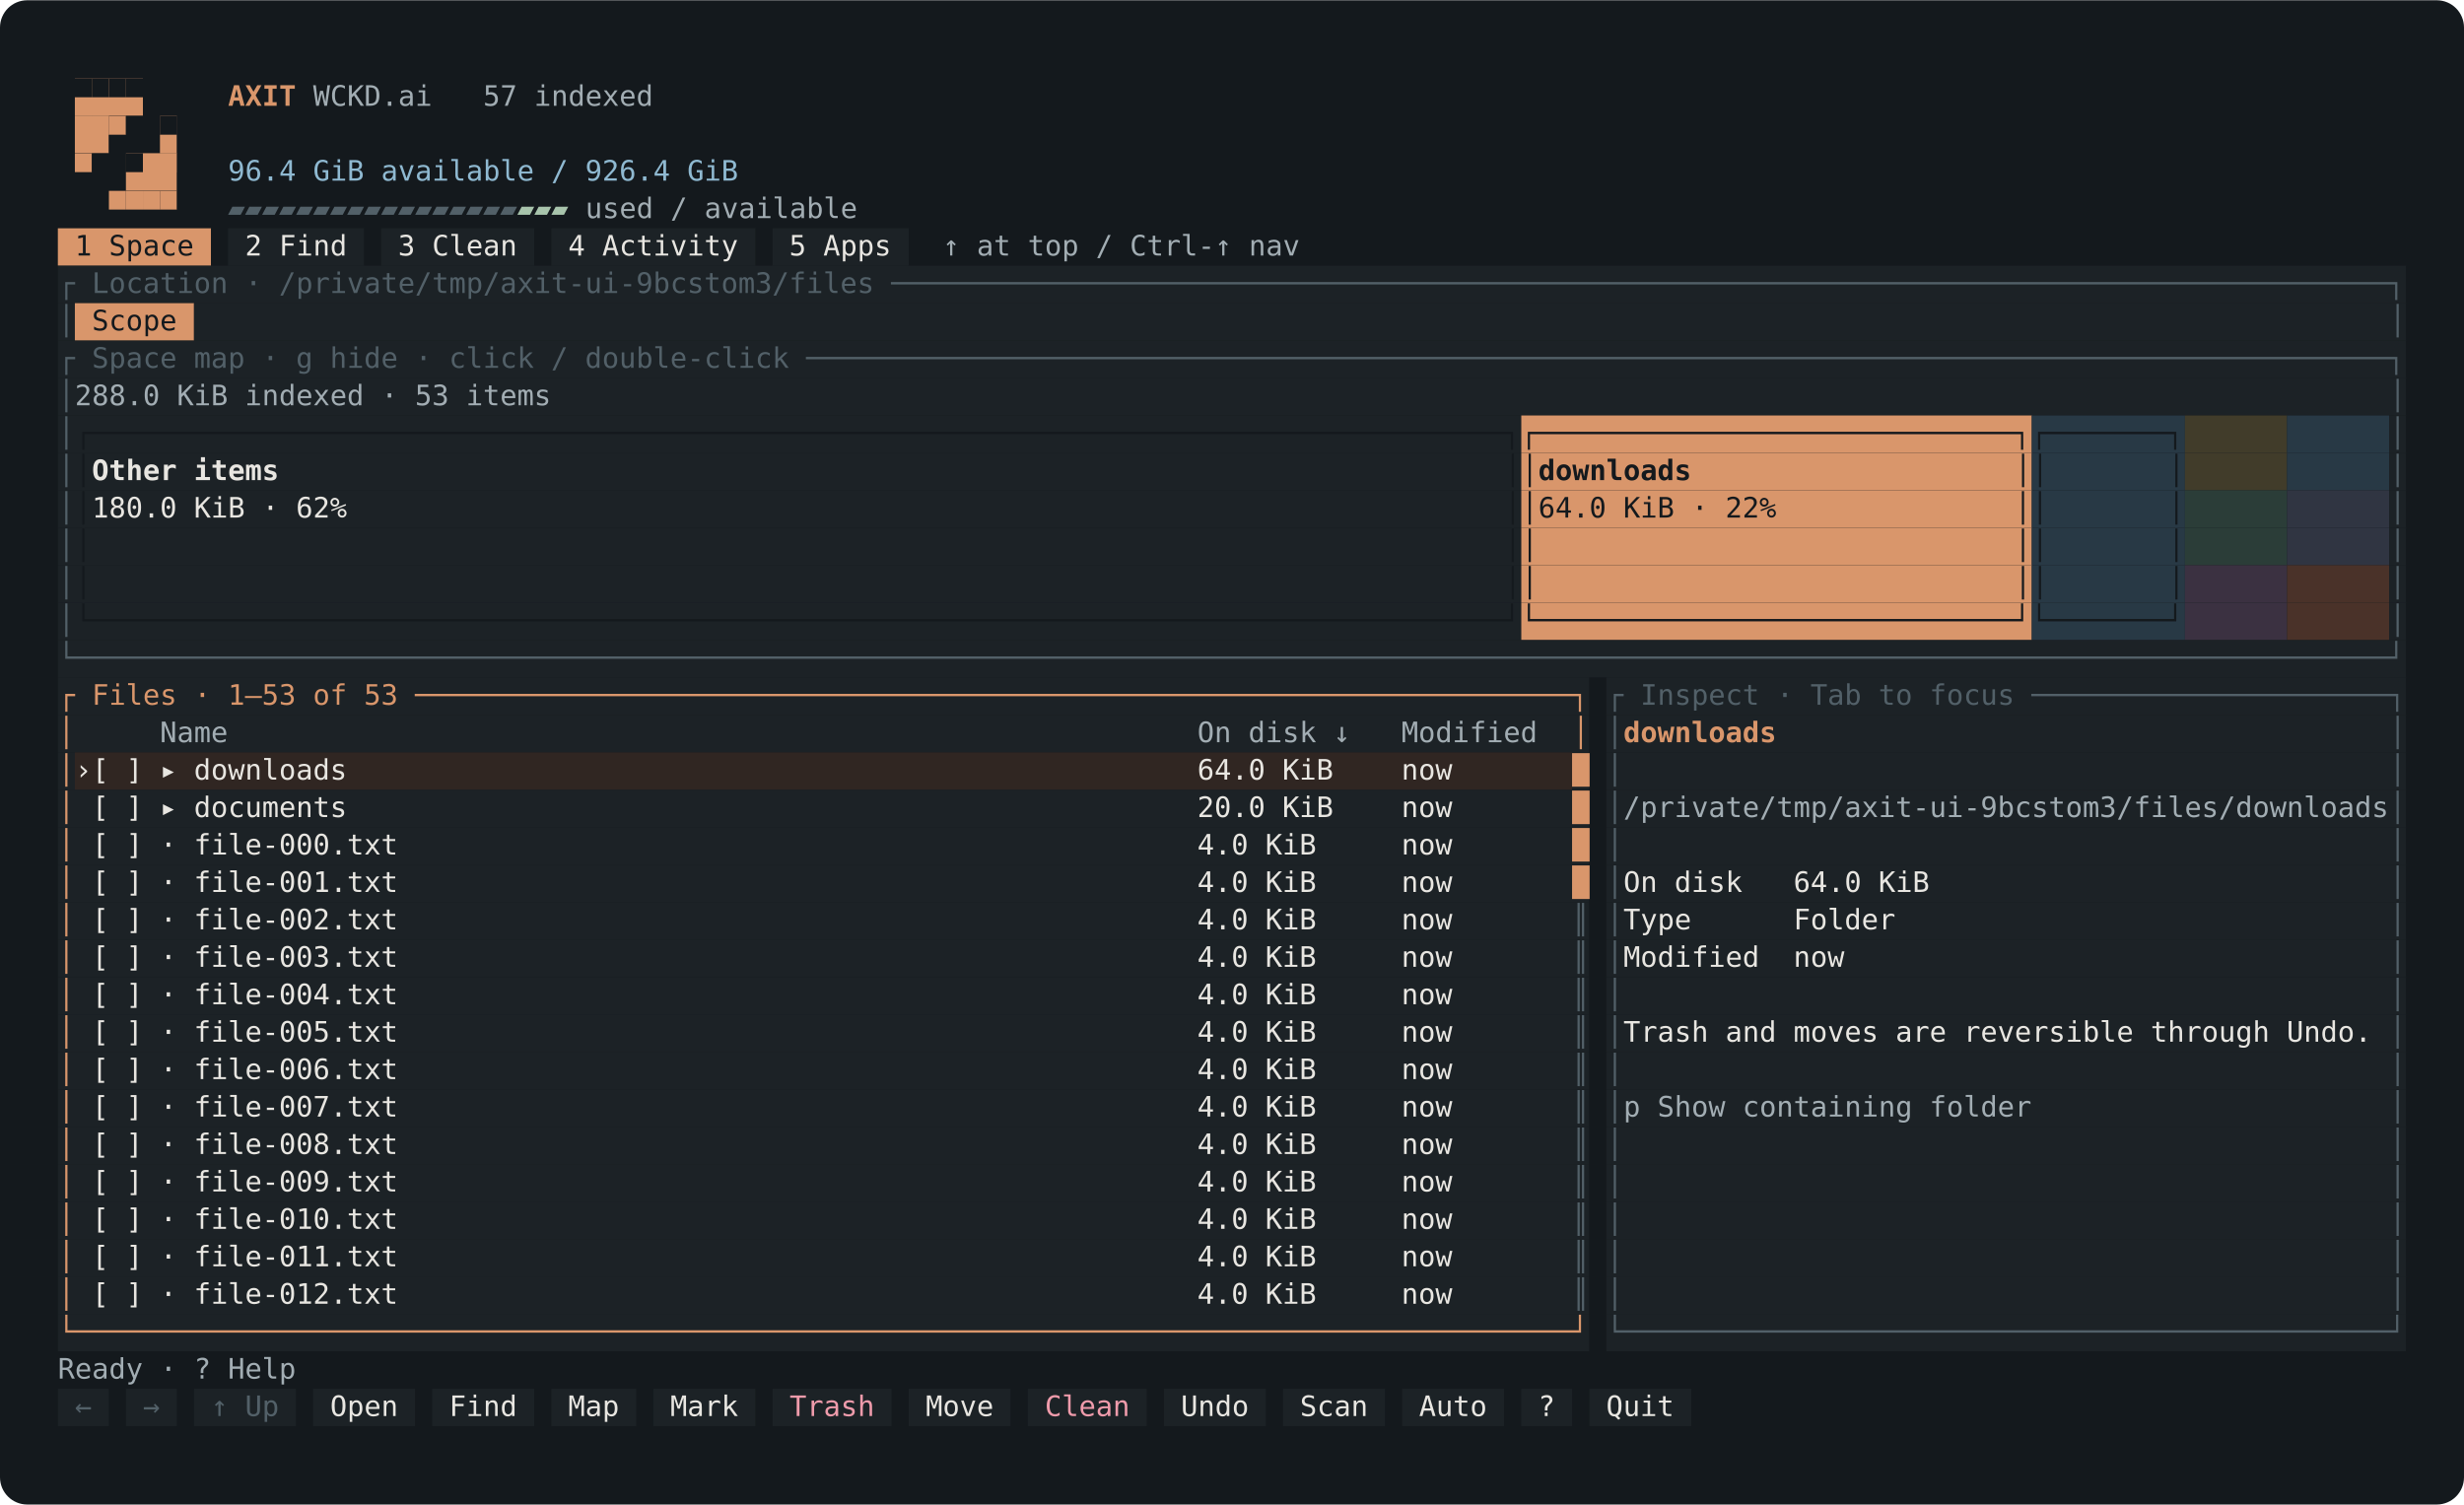
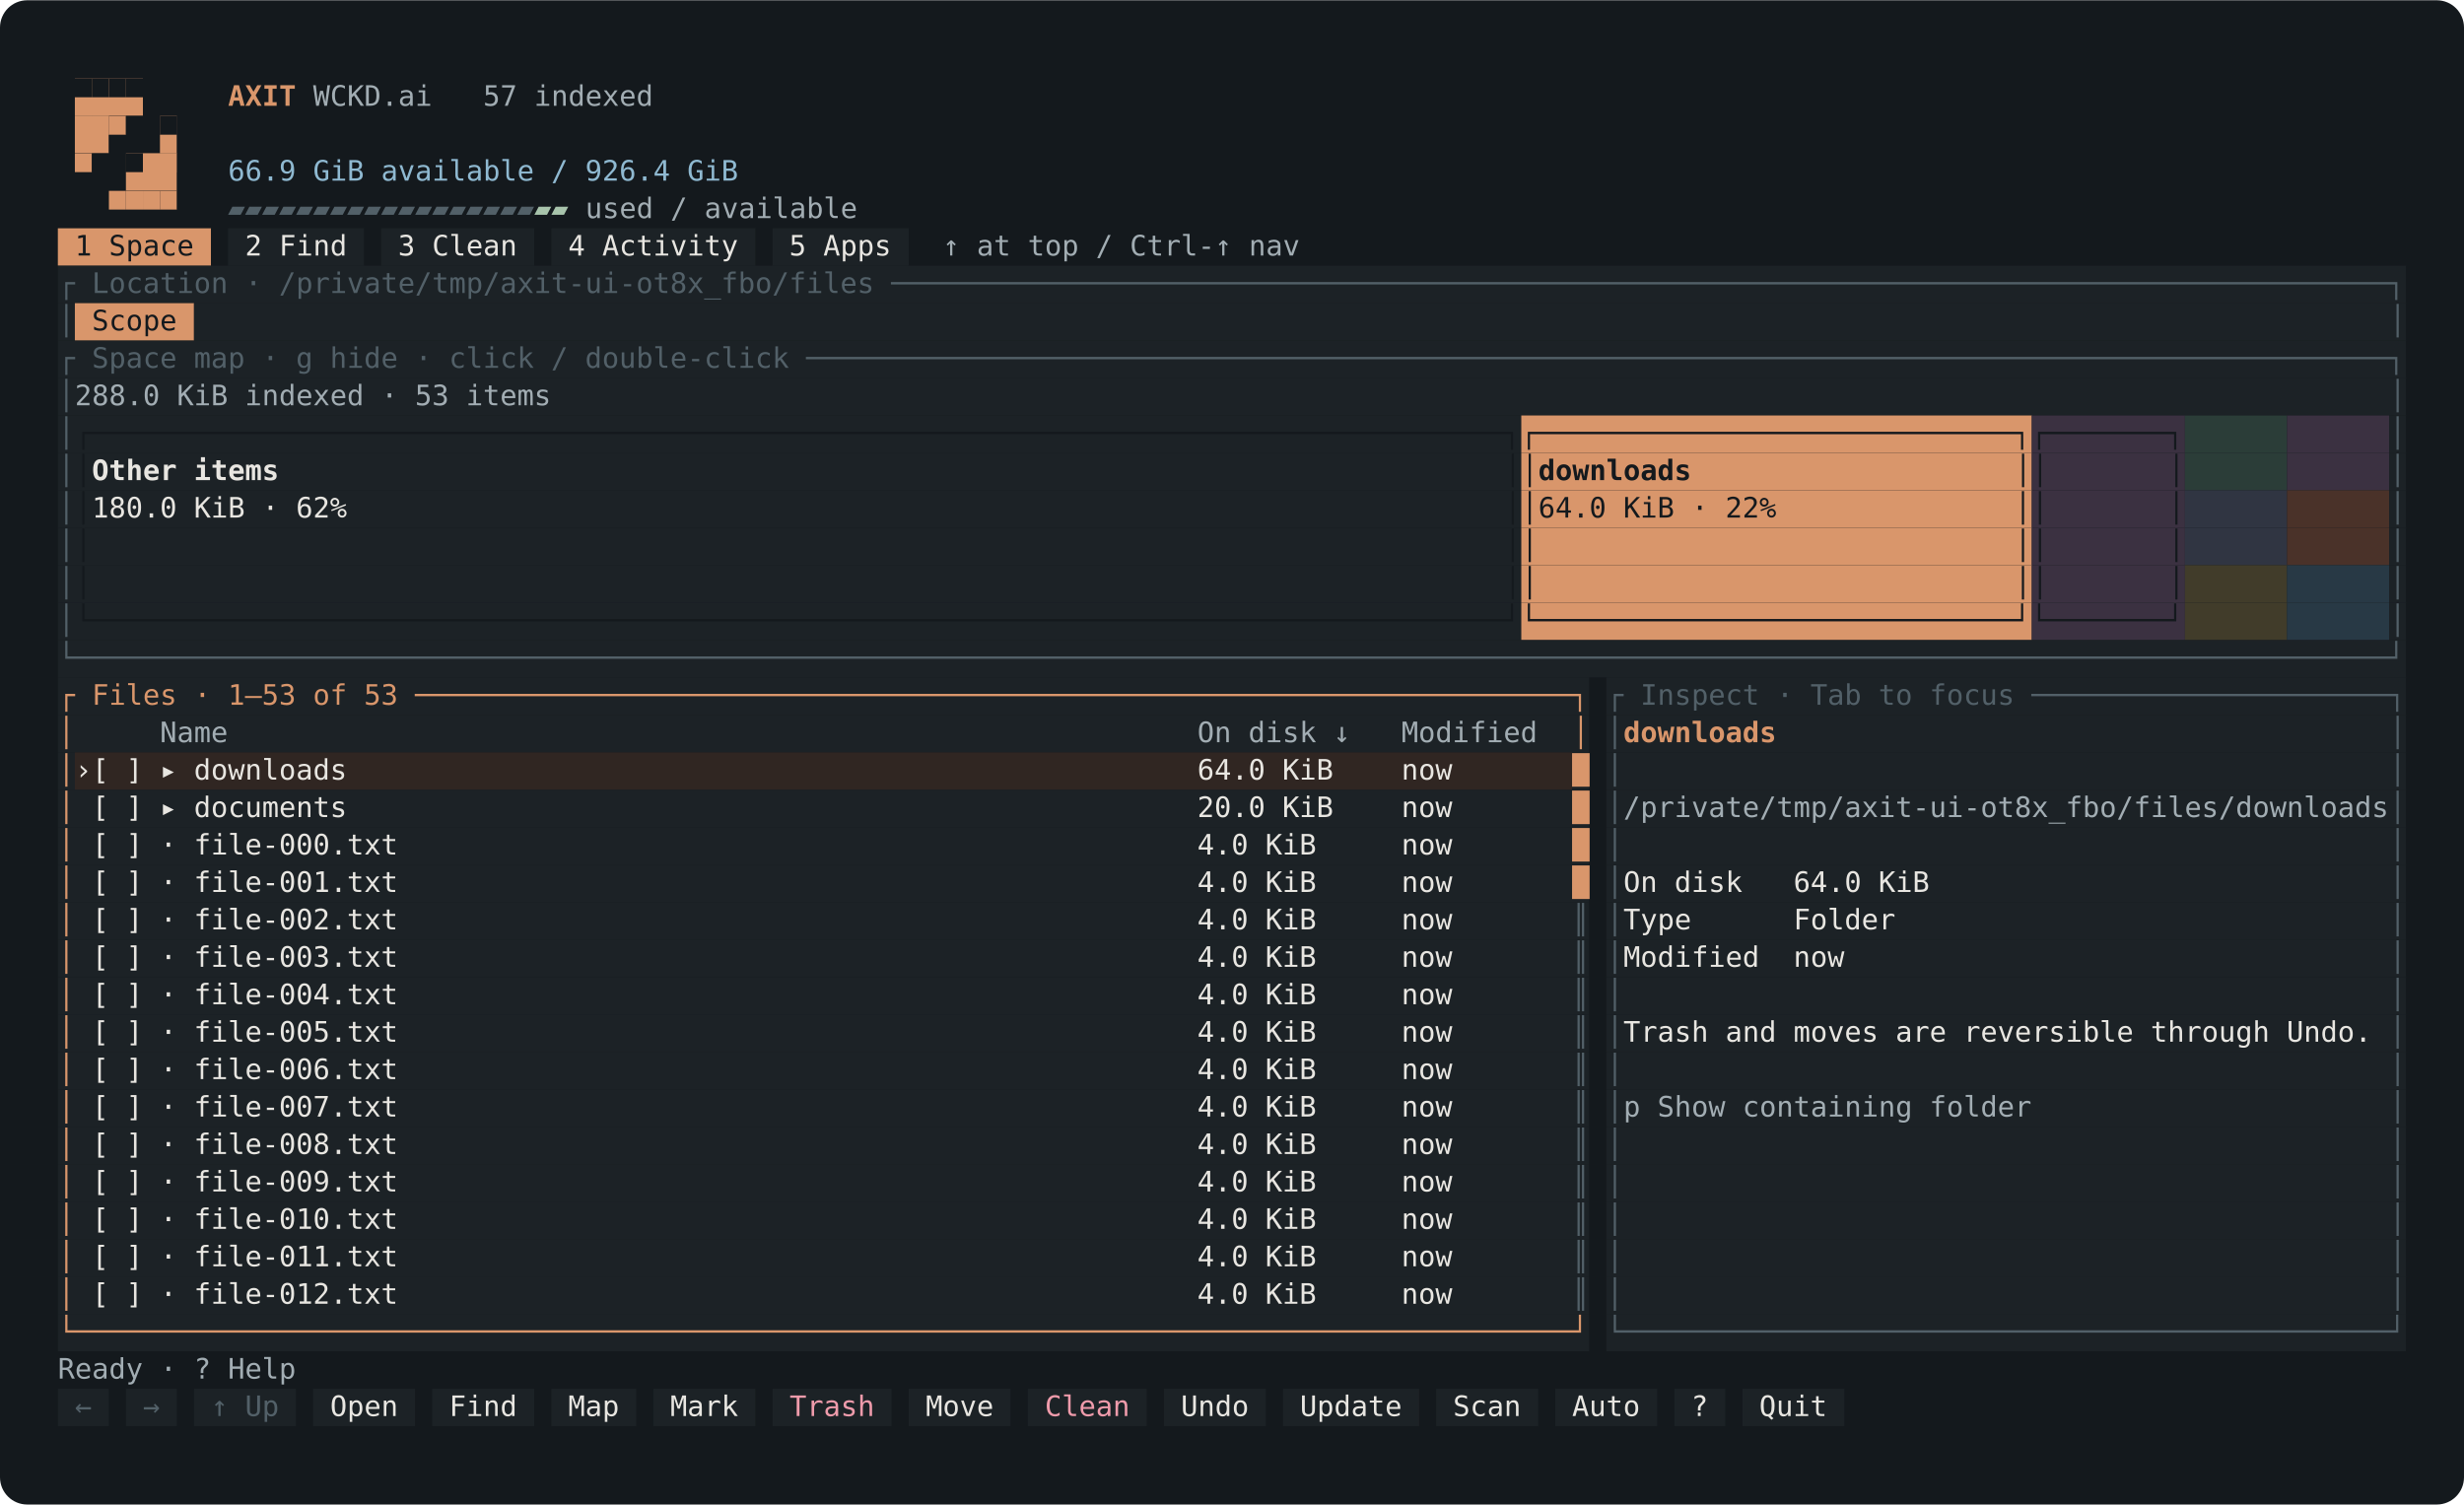
<svg xmlns="http://www.w3.org/2000/svg" width="1120" height="684" viewBox="0 0 1448 884" role="img" aria-label="AXIT terminal storage browser">
  <rect width="100%" height="100%" rx="16" fill="#14191d" />
  <rect x="24" y="24" width="1400" height="22" fill="#14191d" />
  <rect x="24" y="46" width="20" height="22" fill="#14191d" />
  <rect x="44" y="46" width="40" height="22" fill="#d9966b" />
  <rect x="84" y="46" width="1340" height="22" fill="#14191d" />
  <rect x="24" y="68" width="20" height="22" fill="#14191d" />
  <rect x="44" y="68" width="20" height="22" fill="#d9966b" />
  <rect x="64" y="68" width="30" height="22" fill="#14191d" />
  <rect x="94" y="68" width="10" height="22" fill="#d9966b" />
  <rect x="104" y="68" width="1320" height="22" fill="#14191d" />
  <rect x="24" y="90" width="50" height="22" fill="#14191d" />
  <rect x="74" y="90" width="30" height="22" fill="#d9966b" />
  <rect x="104" y="90" width="1320" height="22" fill="#14191d" />
  <rect x="24" y="112" width="1400" height="22" fill="#14191d" />
  <rect x="24" y="134" width="10" height="22" fill="#14191d" />
  <rect x="34" y="134" width="90" height="22" fill="#d9966b" />
  <rect x="124" y="134" width="10" height="22" fill="#14191d" />
  <rect x="134" y="134" width="80" height="22" fill="#1c2226" />
  <rect x="214" y="134" width="10" height="22" fill="#14191d" />
  <rect x="224" y="134" width="90" height="22" fill="#1c2226" />
  <rect x="314" y="134" width="10" height="22" fill="#14191d" />
  <rect x="324" y="134" width="120" height="22" fill="#1c2226" />
  <rect x="444" y="134" width="10" height="22" fill="#14191d" />
  <rect x="454" y="134" width="80" height="22" fill="#1c2226" />
  <rect x="534" y="134" width="890" height="22" fill="#14191d" />
  <rect x="24" y="156" width="10" height="22" fill="#14191d" />
  <rect x="34" y="156" width="1380" height="22" fill="#1c2226" />
  <rect x="1414" y="156" width="10" height="22" fill="#14191d" />
  <rect x="24" y="178" width="10" height="22" fill="#14191d" />
  <rect x="34" y="178" width="10" height="22" fill="#1c2226" />
  <rect x="44" y="178" width="70" height="22" fill="#d9966b" />
  <rect x="114" y="178" width="1300" height="22" fill="#1c2226" />
  <rect x="1414" y="178" width="10" height="22" fill="#14191d" />
  <rect x="24" y="200" width="10" height="22" fill="#14191d" />
  <rect x="34" y="200" width="1380" height="22" fill="#1c2226" />
  <rect x="1414" y="200" width="10" height="22" fill="#14191d" />
  <rect x="24" y="222" width="10" height="22" fill="#14191d" />
  <rect x="34" y="222" width="1380" height="22" fill="#1c2226" />
  <rect x="1414" y="222" width="10" height="22" fill="#14191d" />
  <rect x="24" y="244" width="10" height="22" fill="#14191d" />
  <rect x="34" y="244" width="860" height="22" fill="#1c2226" />
  <rect x="894" y="244" width="300" height="22" fill="#d9966b" />
-   <rect x="1194" y="244" width="90" height="22" fill="#283945" />
-   <rect x="1284" y="244" width="60" height="22" fill="#413c2a" />
-   <rect x="1344" y="244" width="60" height="22" fill="#283945" />
+   <rect x="1194" y="244" width="90" height="22" fill="#3b3141" />
+   <rect x="1284" y="244" width="60" height="22" fill="#2b3d38" />
+   <rect x="1344" y="244" width="60" height="22" fill="#3b3141" />
  <rect x="1404" y="244" width="10" height="22" fill="#1c2226" />
  <rect x="1414" y="244" width="10" height="22" fill="#14191d" />
  <rect x="24" y="266" width="10" height="22" fill="#14191d" />
  <rect x="34" y="266" width="860" height="22" fill="#1c2226" />
  <rect x="894" y="266" width="300" height="22" fill="#d9966b" />
-   <rect x="1194" y="266" width="90" height="22" fill="#283945" />
-   <rect x="1284" y="266" width="60" height="22" fill="#413c2a" />
-   <rect x="1344" y="266" width="60" height="22" fill="#283945" />
+   <rect x="1194" y="266" width="90" height="22" fill="#3b3141" />
+   <rect x="1284" y="266" width="60" height="22" fill="#2b3d38" />
+   <rect x="1344" y="266" width="60" height="22" fill="#3b3141" />
  <rect x="1404" y="266" width="10" height="22" fill="#1c2226" />
  <rect x="1414" y="266" width="10" height="22" fill="#14191d" />
  <rect x="24" y="288" width="10" height="22" fill="#14191d" />
  <rect x="34" y="288" width="860" height="22" fill="#1c2226" />
  <rect x="894" y="288" width="300" height="22" fill="#d9966b" />
-   <rect x="1194" y="288" width="90" height="22" fill="#283945" />
-   <rect x="1284" y="288" width="60" height="22" fill="#2b3d38" />
-   <rect x="1344" y="288" width="60" height="22" fill="#303542" />
+   <rect x="1194" y="288" width="90" height="22" fill="#3b3141" />
+   <rect x="1284" y="288" width="60" height="22" fill="#303542" />
+   <rect x="1344" y="288" width="60" height="22" fill="#4a3229" />
  <rect x="1404" y="288" width="10" height="22" fill="#1c2226" />
  <rect x="1414" y="288" width="10" height="22" fill="#14191d" />
  <rect x="24" y="310" width="10" height="22" fill="#14191d" />
  <rect x="34" y="310" width="860" height="22" fill="#1c2226" />
  <rect x="894" y="310" width="300" height="22" fill="#d9966b" />
-   <rect x="1194" y="310" width="90" height="22" fill="#283945" />
-   <rect x="1284" y="310" width="60" height="22" fill="#2b3d38" />
-   <rect x="1344" y="310" width="60" height="22" fill="#303542" />
+   <rect x="1194" y="310" width="90" height="22" fill="#3b3141" />
+   <rect x="1284" y="310" width="60" height="22" fill="#303542" />
+   <rect x="1344" y="310" width="60" height="22" fill="#4a3229" />
  <rect x="1404" y="310" width="10" height="22" fill="#1c2226" />
  <rect x="1414" y="310" width="10" height="22" fill="#14191d" />
  <rect x="24" y="332" width="10" height="22" fill="#14191d" />
  <rect x="34" y="332" width="860" height="22" fill="#1c2226" />
  <rect x="894" y="332" width="300" height="22" fill="#d9966b" />
-   <rect x="1194" y="332" width="90" height="22" fill="#283945" />
-   <rect x="1284" y="332" width="60" height="22" fill="#3b3141" />
-   <rect x="1344" y="332" width="60" height="22" fill="#4a3229" />
+   <rect x="1194" y="332" width="90" height="22" fill="#3b3141" />
+   <rect x="1284" y="332" width="60" height="22" fill="#413c2a" />
+   <rect x="1344" y="332" width="60" height="22" fill="#283945" />
  <rect x="1404" y="332" width="10" height="22" fill="#1c2226" />
  <rect x="1414" y="332" width="10" height="22" fill="#14191d" />
  <rect x="24" y="354" width="10" height="22" fill="#14191d" />
  <rect x="34" y="354" width="860" height="22" fill="#1c2226" />
  <rect x="894" y="354" width="300" height="22" fill="#d9966b" />
-   <rect x="1194" y="354" width="90" height="22" fill="#283945" />
-   <rect x="1284" y="354" width="60" height="22" fill="#3b3141" />
-   <rect x="1344" y="354" width="60" height="22" fill="#4a3229" />
+   <rect x="1194" y="354" width="90" height="22" fill="#3b3141" />
+   <rect x="1284" y="354" width="60" height="22" fill="#413c2a" />
+   <rect x="1344" y="354" width="60" height="22" fill="#283945" />
  <rect x="1404" y="354" width="10" height="22" fill="#1c2226" />
  <rect x="1414" y="354" width="10" height="22" fill="#14191d" />
  <rect x="24" y="376" width="10" height="22" fill="#14191d" />
  <rect x="34" y="376" width="1380" height="22" fill="#1c2226" />
  <rect x="1414" y="376" width="10" height="22" fill="#14191d" />
  <rect x="24" y="398" width="10" height="22" fill="#14191d" />
  <rect x="34" y="398" width="900" height="22" fill="#1c2226" />
  <rect x="934" y="398" width="10" height="22" fill="#14191d" />
  <rect x="944" y="398" width="470" height="22" fill="#1c2226" />
  <rect x="1414" y="398" width="10" height="22" fill="#14191d" />
  <rect x="24" y="420" width="10" height="22" fill="#14191d" />
  <rect x="34" y="420" width="900" height="22" fill="#1c2226" />
  <rect x="934" y="420" width="10" height="22" fill="#14191d" />
  <rect x="944" y="420" width="470" height="22" fill="#1c2226" />
  <rect x="1414" y="420" width="10" height="22" fill="#14191d" />
  <rect x="24" y="442" width="10" height="22" fill="#14191d" />
  <rect x="34" y="442" width="10" height="22" fill="#1c2226" />
  <rect x="44" y="442" width="880" height="22" fill="#302622" />
  <rect x="924" y="442" width="10" height="22" fill="#1c2226" />
  <rect x="934" y="442" width="10" height="22" fill="#14191d" />
  <rect x="944" y="442" width="470" height="22" fill="#1c2226" />
  <rect x="1414" y="442" width="10" height="22" fill="#14191d" />
  <rect x="24" y="464" width="10" height="22" fill="#14191d" />
  <rect x="34" y="464" width="900" height="22" fill="#1c2226" />
  <rect x="934" y="464" width="10" height="22" fill="#14191d" />
  <rect x="944" y="464" width="470" height="22" fill="#1c2226" />
  <rect x="1414" y="464" width="10" height="22" fill="#14191d" />
  <rect x="24" y="486" width="10" height="22" fill="#14191d" />
  <rect x="34" y="486" width="900" height="22" fill="#1c2226" />
  <rect x="934" y="486" width="10" height="22" fill="#14191d" />
  <rect x="944" y="486" width="470" height="22" fill="#1c2226" />
  <rect x="1414" y="486" width="10" height="22" fill="#14191d" />
  <rect x="24" y="508" width="10" height="22" fill="#14191d" />
  <rect x="34" y="508" width="900" height="22" fill="#1c2226" />
  <rect x="934" y="508" width="10" height="22" fill="#14191d" />
  <rect x="944" y="508" width="470" height="22" fill="#1c2226" />
  <rect x="1414" y="508" width="10" height="22" fill="#14191d" />
  <rect x="24" y="530" width="10" height="22" fill="#14191d" />
  <rect x="34" y="530" width="900" height="22" fill="#1c2226" />
  <rect x="934" y="530" width="10" height="22" fill="#14191d" />
  <rect x="944" y="530" width="470" height="22" fill="#1c2226" />
  <rect x="1414" y="530" width="10" height="22" fill="#14191d" />
  <rect x="24" y="552" width="10" height="22" fill="#14191d" />
  <rect x="34" y="552" width="900" height="22" fill="#1c2226" />
  <rect x="934" y="552" width="10" height="22" fill="#14191d" />
  <rect x="944" y="552" width="470" height="22" fill="#1c2226" />
  <rect x="1414" y="552" width="10" height="22" fill="#14191d" />
  <rect x="24" y="574" width="10" height="22" fill="#14191d" />
  <rect x="34" y="574" width="900" height="22" fill="#1c2226" />
  <rect x="934" y="574" width="10" height="22" fill="#14191d" />
  <rect x="944" y="574" width="470" height="22" fill="#1c2226" />
  <rect x="1414" y="574" width="10" height="22" fill="#14191d" />
  <rect x="24" y="596" width="10" height="22" fill="#14191d" />
  <rect x="34" y="596" width="900" height="22" fill="#1c2226" />
  <rect x="934" y="596" width="10" height="22" fill="#14191d" />
  <rect x="944" y="596" width="470" height="22" fill="#1c2226" />
  <rect x="1414" y="596" width="10" height="22" fill="#14191d" />
  <rect x="24" y="618" width="10" height="22" fill="#14191d" />
  <rect x="34" y="618" width="900" height="22" fill="#1c2226" />
  <rect x="934" y="618" width="10" height="22" fill="#14191d" />
  <rect x="944" y="618" width="470" height="22" fill="#1c2226" />
  <rect x="1414" y="618" width="10" height="22" fill="#14191d" />
  <rect x="24" y="640" width="10" height="22" fill="#14191d" />
  <rect x="34" y="640" width="900" height="22" fill="#1c2226" />
  <rect x="934" y="640" width="10" height="22" fill="#14191d" />
  <rect x="944" y="640" width="470" height="22" fill="#1c2226" />
  <rect x="1414" y="640" width="10" height="22" fill="#14191d" />
  <rect x="24" y="662" width="10" height="22" fill="#14191d" />
  <rect x="34" y="662" width="900" height="22" fill="#1c2226" />
  <rect x="934" y="662" width="10" height="22" fill="#14191d" />
  <rect x="944" y="662" width="470" height="22" fill="#1c2226" />
  <rect x="1414" y="662" width="10" height="22" fill="#14191d" />
  <rect x="24" y="684" width="10" height="22" fill="#14191d" />
  <rect x="34" y="684" width="900" height="22" fill="#1c2226" />
  <rect x="934" y="684" width="10" height="22" fill="#14191d" />
  <rect x="944" y="684" width="470" height="22" fill="#1c2226" />
  <rect x="1414" y="684" width="10" height="22" fill="#14191d" />
  <rect x="24" y="706" width="10" height="22" fill="#14191d" />
  <rect x="34" y="706" width="900" height="22" fill="#1c2226" />
  <rect x="934" y="706" width="10" height="22" fill="#14191d" />
  <rect x="944" y="706" width="470" height="22" fill="#1c2226" />
  <rect x="1414" y="706" width="10" height="22" fill="#14191d" />
  <rect x="24" y="728" width="10" height="22" fill="#14191d" />
  <rect x="34" y="728" width="900" height="22" fill="#1c2226" />
  <rect x="934" y="728" width="10" height="22" fill="#14191d" />
  <rect x="944" y="728" width="470" height="22" fill="#1c2226" />
  <rect x="1414" y="728" width="10" height="22" fill="#14191d" />
  <rect x="24" y="750" width="10" height="22" fill="#14191d" />
  <rect x="34" y="750" width="900" height="22" fill="#1c2226" />
  <rect x="934" y="750" width="10" height="22" fill="#14191d" />
  <rect x="944" y="750" width="470" height="22" fill="#1c2226" />
  <rect x="1414" y="750" width="10" height="22" fill="#14191d" />
  <rect x="24" y="772" width="10" height="22" fill="#14191d" />
  <rect x="34" y="772" width="900" height="22" fill="#1c2226" />
  <rect x="934" y="772" width="10" height="22" fill="#14191d" />
  <rect x="944" y="772" width="470" height="22" fill="#1c2226" />
  <rect x="1414" y="772" width="10" height="22" fill="#14191d" />
  <rect x="24" y="794" width="1400" height="22" fill="#14191d" />
  <rect x="24" y="816" width="10" height="22" fill="#14191d" />
  <rect x="34" y="816" width="30" height="22" fill="#1c2226" />
  <rect x="64" y="816" width="10" height="22" fill="#14191d" />
  <rect x="74" y="816" width="30" height="22" fill="#1c2226" />
  <rect x="104" y="816" width="10" height="22" fill="#14191d" />
  <rect x="114" y="816" width="60" height="22" fill="#1c2226" />
  <rect x="174" y="816" width="10" height="22" fill="#14191d" />
  <rect x="184" y="816" width="60" height="22" fill="#1c2226" />
  <rect x="244" y="816" width="10" height="22" fill="#14191d" />
  <rect x="254" y="816" width="60" height="22" fill="#1c2226" />
  <rect x="314" y="816" width="10" height="22" fill="#14191d" />
  <rect x="324" y="816" width="50" height="22" fill="#1c2226" />
  <rect x="374" y="816" width="10" height="22" fill="#14191d" />
  <rect x="384" y="816" width="60" height="22" fill="#1c2226" />
  <rect x="444" y="816" width="10" height="22" fill="#14191d" />
  <rect x="454" y="816" width="70" height="22" fill="#1c2226" />
  <rect x="524" y="816" width="10" height="22" fill="#14191d" />
  <rect x="534" y="816" width="60" height="22" fill="#1c2226" />
  <rect x="594" y="816" width="10" height="22" fill="#14191d" />
  <rect x="604" y="816" width="70" height="22" fill="#1c2226" />
  <rect x="674" y="816" width="10" height="22" fill="#14191d" />
  <rect x="684" y="816" width="60" height="22" fill="#1c2226" />
  <rect x="744" y="816" width="10" height="22" fill="#14191d" />
-   <rect x="754" y="816" width="60" height="22" fill="#1c2226" />
-   <rect x="814" y="816" width="10" height="22" fill="#14191d" />
-   <rect x="824" y="816" width="60" height="22" fill="#1c2226" />
-   <rect x="884" y="816" width="10" height="22" fill="#14191d" />
-   <rect x="894" y="816" width="30" height="22" fill="#1c2226" />
-   <rect x="924" y="816" width="10" height="22" fill="#14191d" />
-   <rect x="934" y="816" width="60" height="22" fill="#1c2226" />
-   <rect x="994" y="816" width="430" height="22" fill="#14191d" />
+   <rect x="754" y="816" width="80" height="22" fill="#1c2226" />
+   <rect x="834" y="816" width="10" height="22" fill="#14191d" />
+   <rect x="844" y="816" width="60" height="22" fill="#1c2226" />
+   <rect x="904" y="816" width="10" height="22" fill="#14191d" />
+   <rect x="914" y="816" width="60" height="22" fill="#1c2226" />
+   <rect x="974" y="816" width="10" height="22" fill="#14191d" />
+   <rect x="984" y="816" width="30" height="22" fill="#1c2226" />
+   <rect x="1014" y="816" width="10" height="22" fill="#14191d" />
+   <rect x="1024" y="816" width="60" height="22" fill="#1c2226" />
+   <rect x="1084" y="816" width="340" height="22" fill="#14191d" />
  <rect x="24" y="838" width="1400" height="22" fill="#14191d" />
  <rect x="34" y="46" width="10" height="11.0" fill="#14191d" />
  <rect x="44" y="46" width="10" height="11.0" fill="#14191d" />
  <rect x="54" y="46" width="10" height="11.0" fill="#14191d" />
  <rect x="64" y="46" width="10" height="11.0" fill="#14191d" />
  <rect x="74" y="46" width="10" height="11.0" fill="#14191d" />
  <rect x="84" y="46" width="10" height="11.0" fill="#14191d" />
  <rect x="94" y="46" width="10" height="11.0" fill="#14191d" />
  <rect x="104" y="46" width="10" height="11.0" fill="#14191d" />
  <text xml:space="preserve" x="134" y="62" font-family="ui-monospace,Menlo,Consolas,monospace" font-size="16.6" font-weight="700" fill="#d9966b">AXIT</text>
  <text xml:space="preserve" x="184" y="62" font-family="ui-monospace,Menlo,Consolas,monospace" font-size="16.6" font-weight="400" fill="#a2adb3">WCKD.ai   57 indexed</text>
  <rect x="34" y="68" width="10" height="11.0" fill="#14191d" />
  <rect x="44" y="68" width="10" height="11.0" fill="#d9966b" />
  <rect x="54" y="68" width="10" height="11.0" fill="#d9966b" />
  <rect x="64" y="68" width="10" height="11.0" fill="#d9966b" />
  <rect x="74" y="68" width="10" height="11.0" fill="#14191d" />
  <rect x="84" y="68" width="10" height="11.0" fill="#14191d" />
  <rect x="94" y="68" width="10" height="11.0" fill="#14191d" />
  <rect x="104" y="68" width="10" height="11.0" fill="#14191d" />
  <rect x="34" y="90" width="10" height="11.0" fill="#14191d" />
  <rect x="44" y="90" width="10" height="11.0" fill="#d9966b" />
  <rect x="54" y="90" width="10" height="11.0" fill="#14191d" />
  <rect x="64" y="90" width="10" height="11.0" fill="#14191d" />
  <rect x="74" y="90" width="10" height="11.0" fill="#14191d" />
  <rect x="84" y="90" width="10" height="11.0" fill="#d9966b" />
  <rect x="94" y="90" width="10" height="11.0" fill="#d9966b" />
  <rect x="104" y="90" width="10" height="11.0" fill="#14191d" />
-   <text xml:space="preserve" x="134" y="106" font-family="ui-monospace,Menlo,Consolas,monospace" font-size="16.6" font-weight="400" fill="#8fb9d1">96.4 GiB available / 926.4 GiB</text>
+   <text xml:space="preserve" x="134" y="106" font-family="ui-monospace,Menlo,Consolas,monospace" font-size="16.6" font-weight="400" fill="#8fb9d1">66.9 GiB available / 926.4 GiB</text>
  <rect x="34" y="112" width="10" height="11.0" fill="#14191d" />
  <rect x="44" y="112" width="10" height="11.0" fill="#14191d" />
  <rect x="54" y="112" width="10" height="11.0" fill="#14191d" />
  <rect x="64" y="112" width="10" height="11.0" fill="#d9966b" />
  <rect x="74" y="112" width="10" height="11.0" fill="#d9966b" />
  <rect x="84" y="112" width="10" height="11.0" fill="#d9966b" />
  <rect x="94" y="112" width="10" height="11.0" fill="#d9966b" />
  <rect x="104" y="112" width="10" height="11.0" fill="#14191d" />
-   <text xml:space="preserve" x="134" y="128" font-family="ui-monospace,Menlo,Consolas,monospace" font-size="16.6" font-weight="400" fill="#526068">▰▰▰▰▰▰▰▰▰▰▰▰▰▰▰▰▰</text>
-   <text xml:space="preserve" x="304" y="128" font-family="ui-monospace,Menlo,Consolas,monospace" font-size="16.6" font-weight="400" fill="#a8c4ac">▰▰▰</text>
+   <text xml:space="preserve" x="134" y="128" font-family="ui-monospace,Menlo,Consolas,monospace" font-size="16.6" font-weight="400" fill="#526068">▰▰▰▰▰▰▰▰▰▰▰▰▰▰▰▰▰▰</text>
+   <text xml:space="preserve" x="314" y="128" font-family="ui-monospace,Menlo,Consolas,monospace" font-size="16.6" font-weight="400" fill="#a8c4ac">▰▰</text>
  <text xml:space="preserve" x="334" y="128" font-family="ui-monospace,Menlo,Consolas,monospace" font-size="16.6" font-weight="400" fill="#a2adb3"> used / available</text>
  <text xml:space="preserve" x="34" y="150" font-family="ui-monospace,Menlo,Consolas,monospace" font-size="16.6" font-weight="400" fill="#14191d"> 1 Space</text>
  <text xml:space="preserve" x="124" y="150" font-family="ui-monospace,Menlo,Consolas,monospace" font-size="16.6" font-weight="400" fill="#e8e6e1">  2 Find   3 Clean   4 Activity   5 Apps</text>
  <text xml:space="preserve" x="554" y="150" font-family="ui-monospace,Menlo,Consolas,monospace" font-size="16.6" font-weight="400" fill="#a2adb3">↑ at top / Ctrl-↑ nav</text>
-   <text xml:space="preserve" x="34" y="172" font-family="ui-monospace,Menlo,Consolas,monospace" font-size="16.6" font-weight="400" fill="#526068">┌ Location · /private/tmp/axit-ui-9bcstom3/files ────────────────────────────────────────────────────────────────────────────────────────┐</text>
+   <text xml:space="preserve" x="34" y="172" font-family="ui-monospace,Menlo,Consolas,monospace" font-size="16.6" font-weight="400" fill="#526068">┌ Location · /private/tmp/axit-ui-ot8x_fbo/files ────────────────────────────────────────────────────────────────────────────────────────┐</text>
  <text xml:space="preserve" x="34" y="194" font-family="ui-monospace,Menlo,Consolas,monospace" font-size="16.6" font-weight="400" fill="#526068">│</text>
  <text xml:space="preserve" x="44" y="194" font-family="ui-monospace,Menlo,Consolas,monospace" font-size="16.6" font-weight="400" fill="#14191d"> Scope</text>
  <text xml:space="preserve" x="1404" y="194" font-family="ui-monospace,Menlo,Consolas,monospace" font-size="16.6" font-weight="400" fill="#526068">│</text>
  <text xml:space="preserve" x="34" y="216" font-family="ui-monospace,Menlo,Consolas,monospace" font-size="16.6" font-weight="400" fill="#526068">┌ Space map · g hide · click / double-click ─────────────────────────────────────────────────────────────────────────────────────────────┐</text>
  <text xml:space="preserve" x="34" y="238" font-family="ui-monospace,Menlo,Consolas,monospace" font-size="16.6" font-weight="400" fill="#526068">│</text>
  <text xml:space="preserve" x="44" y="238" font-family="ui-monospace,Menlo,Consolas,monospace" font-size="16.6" font-weight="400" fill="#a2adb3">288.0 KiB indexed · 53 items</text>
  <text xml:space="preserve" x="1404" y="238" font-family="ui-monospace,Menlo,Consolas,monospace" font-size="16.6" font-weight="400" fill="#526068">│</text>
  <text xml:space="preserve" x="34" y="260" font-family="ui-monospace,Menlo,Consolas,monospace" font-size="16.6" font-weight="400" fill="#526068">│</text>
  <text xml:space="preserve" x="44" y="260" font-family="ui-monospace,Menlo,Consolas,monospace" font-size="16.6" font-weight="400" fill="#14191d">┌───────────────────────────────────────────────────────────────────────────────────┐┌────────────────────────────┐┌───────┐</text>
  <text xml:space="preserve" x="1404" y="260" font-family="ui-monospace,Menlo,Consolas,monospace" font-size="16.6" font-weight="400" fill="#526068">│</text>
  <text xml:space="preserve" x="34" y="282" font-family="ui-monospace,Menlo,Consolas,monospace" font-size="16.6" font-weight="400" fill="#526068">│</text>
  <text xml:space="preserve" x="44" y="282" font-family="ui-monospace,Menlo,Consolas,monospace" font-size="16.6" font-weight="400" fill="#14191d">│</text>
  <text xml:space="preserve" x="54" y="282" font-family="ui-monospace,Menlo,Consolas,monospace" font-size="16.6" font-weight="700" fill="#e8e6e1">Other items</text>
  <text xml:space="preserve" x="884" y="282" font-family="ui-monospace,Menlo,Consolas,monospace" font-size="16.6" font-weight="400" fill="#14191d">││</text>
  <text xml:space="preserve" x="904" y="282" font-family="ui-monospace,Menlo,Consolas,monospace" font-size="16.6" font-weight="700" fill="#14191d">downloads</text>
  <text xml:space="preserve" x="994" y="282" font-family="ui-monospace,Menlo,Consolas,monospace" font-size="16.6" font-weight="400" fill="#14191d">                   ││</text>
  <text xml:space="preserve" x="1274" y="282" font-family="ui-monospace,Menlo,Consolas,monospace" font-size="16.6" font-weight="400" fill="#14191d">│</text>
  <text xml:space="preserve" x="1404" y="282" font-family="ui-monospace,Menlo,Consolas,monospace" font-size="16.6" font-weight="400" fill="#526068">│</text>
  <text xml:space="preserve" x="34" y="304" font-family="ui-monospace,Menlo,Consolas,monospace" font-size="16.6" font-weight="400" fill="#526068">│</text>
  <text xml:space="preserve" x="44" y="304" font-family="ui-monospace,Menlo,Consolas,monospace" font-size="16.6" font-weight="400" fill="#14191d">│</text>
  <text xml:space="preserve" x="54" y="304" font-family="ui-monospace,Menlo,Consolas,monospace" font-size="16.6" font-weight="400" fill="#e8e6e1">180.0 KiB · 62%</text>
  <text xml:space="preserve" x="884" y="304" font-family="ui-monospace,Menlo,Consolas,monospace" font-size="16.6" font-weight="400" fill="#14191d">││64.0 KiB · 22%              ││</text>
  <text xml:space="preserve" x="1274" y="304" font-family="ui-monospace,Menlo,Consolas,monospace" font-size="16.6" font-weight="400" fill="#14191d">│</text>
  <text xml:space="preserve" x="1404" y="304" font-family="ui-monospace,Menlo,Consolas,monospace" font-size="16.6" font-weight="400" fill="#526068">│</text>
  <text xml:space="preserve" x="34" y="326" font-family="ui-monospace,Menlo,Consolas,monospace" font-size="16.6" font-weight="400" fill="#526068">│</text>
  <text xml:space="preserve" x="44" y="326" font-family="ui-monospace,Menlo,Consolas,monospace" font-size="16.6" font-weight="400" fill="#14191d">│</text>
  <text xml:space="preserve" x="884" y="326" font-family="ui-monospace,Menlo,Consolas,monospace" font-size="16.6" font-weight="400" fill="#14191d">││                            ││</text>
  <text xml:space="preserve" x="1274" y="326" font-family="ui-monospace,Menlo,Consolas,monospace" font-size="16.6" font-weight="400" fill="#14191d">│</text>
  <text xml:space="preserve" x="1404" y="326" font-family="ui-monospace,Menlo,Consolas,monospace" font-size="16.6" font-weight="400" fill="#526068">│</text>
  <text xml:space="preserve" x="34" y="348" font-family="ui-monospace,Menlo,Consolas,monospace" font-size="16.6" font-weight="400" fill="#526068">│</text>
  <text xml:space="preserve" x="44" y="348" font-family="ui-monospace,Menlo,Consolas,monospace" font-size="16.6" font-weight="400" fill="#14191d">│</text>
  <text xml:space="preserve" x="884" y="348" font-family="ui-monospace,Menlo,Consolas,monospace" font-size="16.6" font-weight="400" fill="#14191d">││                            ││</text>
  <text xml:space="preserve" x="1274" y="348" font-family="ui-monospace,Menlo,Consolas,monospace" font-size="16.6" font-weight="400" fill="#14191d">│</text>
  <text xml:space="preserve" x="1404" y="348" font-family="ui-monospace,Menlo,Consolas,monospace" font-size="16.6" font-weight="400" fill="#526068">│</text>
  <text xml:space="preserve" x="34" y="370" font-family="ui-monospace,Menlo,Consolas,monospace" font-size="16.6" font-weight="400" fill="#526068">│</text>
  <text xml:space="preserve" x="44" y="370" font-family="ui-monospace,Menlo,Consolas,monospace" font-size="16.6" font-weight="400" fill="#14191d">└───────────────────────────────────────────────────────────────────────────────────┘└────────────────────────────┘└───────┘</text>
  <text xml:space="preserve" x="1404" y="370" font-family="ui-monospace,Menlo,Consolas,monospace" font-size="16.6" font-weight="400" fill="#526068">│</text>
  <text xml:space="preserve" x="34" y="392" font-family="ui-monospace,Menlo,Consolas,monospace" font-size="16.6" font-weight="400" fill="#526068">└────────────────────────────────────────────────────────────────────────────────────────────────────────────────────────────────────────┘</text>
  <text xml:space="preserve" x="34" y="414" font-family="ui-monospace,Menlo,Consolas,monospace" font-size="16.6" font-weight="400" fill="#d9966b">┌ Files · 1–53 of 53 ────────────────────────────────────────────────────────────────────┐</text>
  <text xml:space="preserve" x="944" y="414" font-family="ui-monospace,Menlo,Consolas,monospace" font-size="16.6" font-weight="400" fill="#526068">┌ Inspect · Tab to focus ─────────────────────┐</text>
  <text xml:space="preserve" x="34" y="436" font-family="ui-monospace,Menlo,Consolas,monospace" font-size="16.6" font-weight="400" fill="#d9966b">│</text>
  <text xml:space="preserve" x="44" y="436" font-family="ui-monospace,Menlo,Consolas,monospace" font-size="16.6" font-weight="400" fill="#a2adb3">     Name                                                         On disk ↓   Modified</text>
  <text xml:space="preserve" x="924" y="436" font-family="ui-monospace,Menlo,Consolas,monospace" font-size="16.6" font-weight="400" fill="#d9966b">│</text>
  <text xml:space="preserve" x="944" y="436" font-family="ui-monospace,Menlo,Consolas,monospace" font-size="16.6" font-weight="400" fill="#526068">│</text>
  <text xml:space="preserve" x="954" y="436" font-family="ui-monospace,Menlo,Consolas,monospace" font-size="16.6" font-weight="700" fill="#d9966b">downloads</text>
  <text xml:space="preserve" x="1404" y="436" font-family="ui-monospace,Menlo,Consolas,monospace" font-size="16.6" font-weight="400" fill="#526068">│</text>
  <text xml:space="preserve" x="34" y="458" font-family="ui-monospace,Menlo,Consolas,monospace" font-size="16.6" font-weight="400" fill="#d9966b">│</text>
  <text xml:space="preserve" x="44" y="458" font-family="ui-monospace,Menlo,Consolas,monospace" font-size="16.6" font-weight="400" fill="#e8e6e1">›[ ] ▸ downloads                                                  64.0 KiB    now</text>
  <text xml:space="preserve" x="924" y="458" font-family="ui-monospace,Menlo,Consolas,monospace" font-size="16.6" font-weight="400" fill="#d9966b">█</text>
  <text xml:space="preserve" x="944" y="458" font-family="ui-monospace,Menlo,Consolas,monospace" font-size="16.6" font-weight="400" fill="#526068">│</text>
  <text xml:space="preserve" x="1404" y="458" font-family="ui-monospace,Menlo,Consolas,monospace" font-size="16.6" font-weight="400" fill="#526068">│</text>
  <text xml:space="preserve" x="34" y="480" font-family="ui-monospace,Menlo,Consolas,monospace" font-size="16.6" font-weight="400" fill="#d9966b">│</text>
  <text xml:space="preserve" x="44" y="480" font-family="ui-monospace,Menlo,Consolas,monospace" font-size="16.6" font-weight="400" fill="#e8e6e1"> [ ] ▸ documents                                                  20.0 KiB    now</text>
  <text xml:space="preserve" x="924" y="480" font-family="ui-monospace,Menlo,Consolas,monospace" font-size="16.6" font-weight="400" fill="#d9966b">█</text>
  <text xml:space="preserve" x="944" y="480" font-family="ui-monospace,Menlo,Consolas,monospace" font-size="16.6" font-weight="400" fill="#526068">│</text>
-   <text xml:space="preserve" x="954" y="480" font-family="ui-monospace,Menlo,Consolas,monospace" font-size="16.6" font-weight="400" fill="#a2adb3">/private/tmp/axit-ui-9bcstom3/files/downloads</text>
+   <text xml:space="preserve" x="954" y="480" font-family="ui-monospace,Menlo,Consolas,monospace" font-size="16.6" font-weight="400" fill="#a2adb3">/private/tmp/axit-ui-ot8x_fbo/files/downloads</text>
  <text xml:space="preserve" x="1404" y="480" font-family="ui-monospace,Menlo,Consolas,monospace" font-size="16.6" font-weight="400" fill="#526068">│</text>
  <text xml:space="preserve" x="34" y="502" font-family="ui-monospace,Menlo,Consolas,monospace" font-size="16.6" font-weight="400" fill="#d9966b">│</text>
  <text xml:space="preserve" x="44" y="502" font-family="ui-monospace,Menlo,Consolas,monospace" font-size="16.6" font-weight="400" fill="#e8e6e1"> [ ] · file-000.txt                                               4.0 KiB     now</text>
  <text xml:space="preserve" x="924" y="502" font-family="ui-monospace,Menlo,Consolas,monospace" font-size="16.6" font-weight="400" fill="#d9966b">█</text>
  <text xml:space="preserve" x="944" y="502" font-family="ui-monospace,Menlo,Consolas,monospace" font-size="16.6" font-weight="400" fill="#526068">│</text>
  <text xml:space="preserve" x="1404" y="502" font-family="ui-monospace,Menlo,Consolas,monospace" font-size="16.6" font-weight="400" fill="#526068">│</text>
  <text xml:space="preserve" x="34" y="524" font-family="ui-monospace,Menlo,Consolas,monospace" font-size="16.6" font-weight="400" fill="#d9966b">│</text>
  <text xml:space="preserve" x="44" y="524" font-family="ui-monospace,Menlo,Consolas,monospace" font-size="16.6" font-weight="400" fill="#e8e6e1"> [ ] · file-001.txt                                               4.0 KiB     now</text>
  <text xml:space="preserve" x="924" y="524" font-family="ui-monospace,Menlo,Consolas,monospace" font-size="16.6" font-weight="400" fill="#d9966b">█</text>
  <text xml:space="preserve" x="944" y="524" font-family="ui-monospace,Menlo,Consolas,monospace" font-size="16.6" font-weight="400" fill="#526068">│</text>
  <text xml:space="preserve" x="954" y="524" font-family="ui-monospace,Menlo,Consolas,monospace" font-size="16.6" font-weight="400" fill="#e8e6e1">On disk   64.0 KiB</text>
  <text xml:space="preserve" x="1404" y="524" font-family="ui-monospace,Menlo,Consolas,monospace" font-size="16.6" font-weight="400" fill="#526068">│</text>
  <text xml:space="preserve" x="34" y="546" font-family="ui-monospace,Menlo,Consolas,monospace" font-size="16.6" font-weight="400" fill="#d9966b">│</text>
  <text xml:space="preserve" x="44" y="546" font-family="ui-monospace,Menlo,Consolas,monospace" font-size="16.6" font-weight="400" fill="#e8e6e1"> [ ] · file-002.txt                                               4.0 KiB     now</text>
  <text xml:space="preserve" x="924" y="546" font-family="ui-monospace,Menlo,Consolas,monospace" font-size="16.6" font-weight="400" fill="#526068">║</text>
  <text xml:space="preserve" x="944" y="546" font-family="ui-monospace,Menlo,Consolas,monospace" font-size="16.6" font-weight="400" fill="#526068">│</text>
  <text xml:space="preserve" x="954" y="546" font-family="ui-monospace,Menlo,Consolas,monospace" font-size="16.6" font-weight="400" fill="#e8e6e1">Type      Folder</text>
  <text xml:space="preserve" x="1404" y="546" font-family="ui-monospace,Menlo,Consolas,monospace" font-size="16.6" font-weight="400" fill="#526068">│</text>
  <text xml:space="preserve" x="34" y="568" font-family="ui-monospace,Menlo,Consolas,monospace" font-size="16.6" font-weight="400" fill="#d9966b">│</text>
  <text xml:space="preserve" x="44" y="568" font-family="ui-monospace,Menlo,Consolas,monospace" font-size="16.6" font-weight="400" fill="#e8e6e1"> [ ] · file-003.txt                                               4.0 KiB     now</text>
  <text xml:space="preserve" x="924" y="568" font-family="ui-monospace,Menlo,Consolas,monospace" font-size="16.6" font-weight="400" fill="#526068">║</text>
  <text xml:space="preserve" x="944" y="568" font-family="ui-monospace,Menlo,Consolas,monospace" font-size="16.6" font-weight="400" fill="#526068">│</text>
  <text xml:space="preserve" x="954" y="568" font-family="ui-monospace,Menlo,Consolas,monospace" font-size="16.6" font-weight="400" fill="#e8e6e1">Modified  now</text>
  <text xml:space="preserve" x="1404" y="568" font-family="ui-monospace,Menlo,Consolas,monospace" font-size="16.6" font-weight="400" fill="#526068">│</text>
  <text xml:space="preserve" x="34" y="590" font-family="ui-monospace,Menlo,Consolas,monospace" font-size="16.6" font-weight="400" fill="#d9966b">│</text>
  <text xml:space="preserve" x="44" y="590" font-family="ui-monospace,Menlo,Consolas,monospace" font-size="16.6" font-weight="400" fill="#e8e6e1"> [ ] · file-004.txt                                               4.0 KiB     now</text>
  <text xml:space="preserve" x="924" y="590" font-family="ui-monospace,Menlo,Consolas,monospace" font-size="16.6" font-weight="400" fill="#526068">║</text>
  <text xml:space="preserve" x="944" y="590" font-family="ui-monospace,Menlo,Consolas,monospace" font-size="16.6" font-weight="400" fill="#526068">│</text>
  <text xml:space="preserve" x="1404" y="590" font-family="ui-monospace,Menlo,Consolas,monospace" font-size="16.6" font-weight="400" fill="#526068">│</text>
  <text xml:space="preserve" x="34" y="612" font-family="ui-monospace,Menlo,Consolas,monospace" font-size="16.6" font-weight="400" fill="#d9966b">│</text>
  <text xml:space="preserve" x="44" y="612" font-family="ui-monospace,Menlo,Consolas,monospace" font-size="16.6" font-weight="400" fill="#e8e6e1"> [ ] · file-005.txt                                               4.0 KiB     now</text>
  <text xml:space="preserve" x="924" y="612" font-family="ui-monospace,Menlo,Consolas,monospace" font-size="16.6" font-weight="400" fill="#526068">║</text>
  <text xml:space="preserve" x="944" y="612" font-family="ui-monospace,Menlo,Consolas,monospace" font-size="16.6" font-weight="400" fill="#526068">│</text>
  <text xml:space="preserve" x="954" y="612" font-family="ui-monospace,Menlo,Consolas,monospace" font-size="16.6" font-weight="400" fill="#e8e6e1">Trash and moves are reversible through Undo.</text>
  <text xml:space="preserve" x="1404" y="612" font-family="ui-monospace,Menlo,Consolas,monospace" font-size="16.6" font-weight="400" fill="#526068">│</text>
  <text xml:space="preserve" x="34" y="634" font-family="ui-monospace,Menlo,Consolas,monospace" font-size="16.6" font-weight="400" fill="#d9966b">│</text>
  <text xml:space="preserve" x="44" y="634" font-family="ui-monospace,Menlo,Consolas,monospace" font-size="16.6" font-weight="400" fill="#e8e6e1"> [ ] · file-006.txt                                               4.0 KiB     now</text>
  <text xml:space="preserve" x="924" y="634" font-family="ui-monospace,Menlo,Consolas,monospace" font-size="16.6" font-weight="400" fill="#526068">║</text>
  <text xml:space="preserve" x="944" y="634" font-family="ui-monospace,Menlo,Consolas,monospace" font-size="16.6" font-weight="400" fill="#526068">│</text>
  <text xml:space="preserve" x="1404" y="634" font-family="ui-monospace,Menlo,Consolas,monospace" font-size="16.6" font-weight="400" fill="#526068">│</text>
  <text xml:space="preserve" x="34" y="656" font-family="ui-monospace,Menlo,Consolas,monospace" font-size="16.6" font-weight="400" fill="#d9966b">│</text>
  <text xml:space="preserve" x="44" y="656" font-family="ui-monospace,Menlo,Consolas,monospace" font-size="16.6" font-weight="400" fill="#e8e6e1"> [ ] · file-007.txt                                               4.0 KiB     now</text>
  <text xml:space="preserve" x="924" y="656" font-family="ui-monospace,Menlo,Consolas,monospace" font-size="16.6" font-weight="400" fill="#526068">║</text>
  <text xml:space="preserve" x="944" y="656" font-family="ui-monospace,Menlo,Consolas,monospace" font-size="16.6" font-weight="400" fill="#526068">│</text>
  <text xml:space="preserve" x="954" y="656" font-family="ui-monospace,Menlo,Consolas,monospace" font-size="16.6" font-weight="400" fill="#a2adb3">p Show containing folder</text>
  <text xml:space="preserve" x="1404" y="656" font-family="ui-monospace,Menlo,Consolas,monospace" font-size="16.6" font-weight="400" fill="#526068">│</text>
  <text xml:space="preserve" x="34" y="678" font-family="ui-monospace,Menlo,Consolas,monospace" font-size="16.6" font-weight="400" fill="#d9966b">│</text>
  <text xml:space="preserve" x="44" y="678" font-family="ui-monospace,Menlo,Consolas,monospace" font-size="16.6" font-weight="400" fill="#e8e6e1"> [ ] · file-008.txt                                               4.0 KiB     now</text>
  <text xml:space="preserve" x="924" y="678" font-family="ui-monospace,Menlo,Consolas,monospace" font-size="16.6" font-weight="400" fill="#526068">║</text>
  <text xml:space="preserve" x="944" y="678" font-family="ui-monospace,Menlo,Consolas,monospace" font-size="16.6" font-weight="400" fill="#526068">│</text>
  <text xml:space="preserve" x="1404" y="678" font-family="ui-monospace,Menlo,Consolas,monospace" font-size="16.6" font-weight="400" fill="#526068">│</text>
  <text xml:space="preserve" x="34" y="700" font-family="ui-monospace,Menlo,Consolas,monospace" font-size="16.6" font-weight="400" fill="#d9966b">│</text>
  <text xml:space="preserve" x="44" y="700" font-family="ui-monospace,Menlo,Consolas,monospace" font-size="16.6" font-weight="400" fill="#e8e6e1"> [ ] · file-009.txt                                               4.0 KiB     now</text>
  <text xml:space="preserve" x="924" y="700" font-family="ui-monospace,Menlo,Consolas,monospace" font-size="16.6" font-weight="400" fill="#526068">║</text>
  <text xml:space="preserve" x="944" y="700" font-family="ui-monospace,Menlo,Consolas,monospace" font-size="16.6" font-weight="400" fill="#526068">│</text>
  <text xml:space="preserve" x="1404" y="700" font-family="ui-monospace,Menlo,Consolas,monospace" font-size="16.6" font-weight="400" fill="#526068">│</text>
  <text xml:space="preserve" x="34" y="722" font-family="ui-monospace,Menlo,Consolas,monospace" font-size="16.6" font-weight="400" fill="#d9966b">│</text>
  <text xml:space="preserve" x="44" y="722" font-family="ui-monospace,Menlo,Consolas,monospace" font-size="16.6" font-weight="400" fill="#e8e6e1"> [ ] · file-010.txt                                               4.0 KiB     now</text>
  <text xml:space="preserve" x="924" y="722" font-family="ui-monospace,Menlo,Consolas,monospace" font-size="16.6" font-weight="400" fill="#526068">║</text>
  <text xml:space="preserve" x="944" y="722" font-family="ui-monospace,Menlo,Consolas,monospace" font-size="16.6" font-weight="400" fill="#526068">│</text>
  <text xml:space="preserve" x="1404" y="722" font-family="ui-monospace,Menlo,Consolas,monospace" font-size="16.6" font-weight="400" fill="#526068">│</text>
  <text xml:space="preserve" x="34" y="744" font-family="ui-monospace,Menlo,Consolas,monospace" font-size="16.6" font-weight="400" fill="#d9966b">│</text>
  <text xml:space="preserve" x="44" y="744" font-family="ui-monospace,Menlo,Consolas,monospace" font-size="16.6" font-weight="400" fill="#e8e6e1"> [ ] · file-011.txt                                               4.0 KiB     now</text>
  <text xml:space="preserve" x="924" y="744" font-family="ui-monospace,Menlo,Consolas,monospace" font-size="16.6" font-weight="400" fill="#526068">║</text>
  <text xml:space="preserve" x="944" y="744" font-family="ui-monospace,Menlo,Consolas,monospace" font-size="16.6" font-weight="400" fill="#526068">│</text>
  <text xml:space="preserve" x="1404" y="744" font-family="ui-monospace,Menlo,Consolas,monospace" font-size="16.6" font-weight="400" fill="#526068">│</text>
  <text xml:space="preserve" x="34" y="766" font-family="ui-monospace,Menlo,Consolas,monospace" font-size="16.6" font-weight="400" fill="#d9966b">│</text>
  <text xml:space="preserve" x="44" y="766" font-family="ui-monospace,Menlo,Consolas,monospace" font-size="16.6" font-weight="400" fill="#e8e6e1"> [ ] · file-012.txt                                               4.0 KiB     now</text>
  <text xml:space="preserve" x="924" y="766" font-family="ui-monospace,Menlo,Consolas,monospace" font-size="16.6" font-weight="400" fill="#526068">║</text>
  <text xml:space="preserve" x="944" y="766" font-family="ui-monospace,Menlo,Consolas,monospace" font-size="16.6" font-weight="400" fill="#526068">│</text>
  <text xml:space="preserve" x="1404" y="766" font-family="ui-monospace,Menlo,Consolas,monospace" font-size="16.6" font-weight="400" fill="#526068">│</text>
  <text xml:space="preserve" x="34" y="788" font-family="ui-monospace,Menlo,Consolas,monospace" font-size="16.6" font-weight="400" fill="#d9966b">└────────────────────────────────────────────────────────────────────────────────────────┘</text>
  <text xml:space="preserve" x="944" y="788" font-family="ui-monospace,Menlo,Consolas,monospace" font-size="16.6" font-weight="400" fill="#526068">└─────────────────────────────────────────────┘</text>
  <text xml:space="preserve" x="34" y="810" font-family="ui-monospace,Menlo,Consolas,monospace" font-size="16.6" font-weight="400" fill="#a2adb3">Ready · ? Help</text>
  <text xml:space="preserve" x="34" y="832" font-family="ui-monospace,Menlo,Consolas,monospace" font-size="16.6" font-weight="400" fill="#526068"> ←</text>
  <text xml:space="preserve" x="74" y="832" font-family="ui-monospace,Menlo,Consolas,monospace" font-size="16.6" font-weight="400" fill="#526068"> →</text>
  <text xml:space="preserve" x="114" y="832" font-family="ui-monospace,Menlo,Consolas,monospace" font-size="16.6" font-weight="400" fill="#526068"> ↑ Up</text>
  <text xml:space="preserve" x="174" y="832" font-family="ui-monospace,Menlo,Consolas,monospace" font-size="16.6" font-weight="400" fill="#e8e6e1">  Open   Find   Map   Mark</text>
  <text xml:space="preserve" x="454" y="832" font-family="ui-monospace,Menlo,Consolas,monospace" font-size="16.6" font-weight="400" fill="#ef9bab"> Trash</text>
  <text xml:space="preserve" x="524" y="832" font-family="ui-monospace,Menlo,Consolas,monospace" font-size="16.6" font-weight="400" fill="#e8e6e1">  Move</text>
  <text xml:space="preserve" x="604" y="832" font-family="ui-monospace,Menlo,Consolas,monospace" font-size="16.6" font-weight="400" fill="#ef9bab"> Clean</text>
-   <text xml:space="preserve" x="674" y="832" font-family="ui-monospace,Menlo,Consolas,monospace" font-size="16.6" font-weight="400" fill="#e8e6e1">  Undo   Scan   Auto   ?   Quit</text>
+   <text xml:space="preserve" x="674" y="832" font-family="ui-monospace,Menlo,Consolas,monospace" font-size="16.6" font-weight="400" fill="#e8e6e1">  Undo   Update   Scan   Auto   ?   Quit</text>
</svg>
